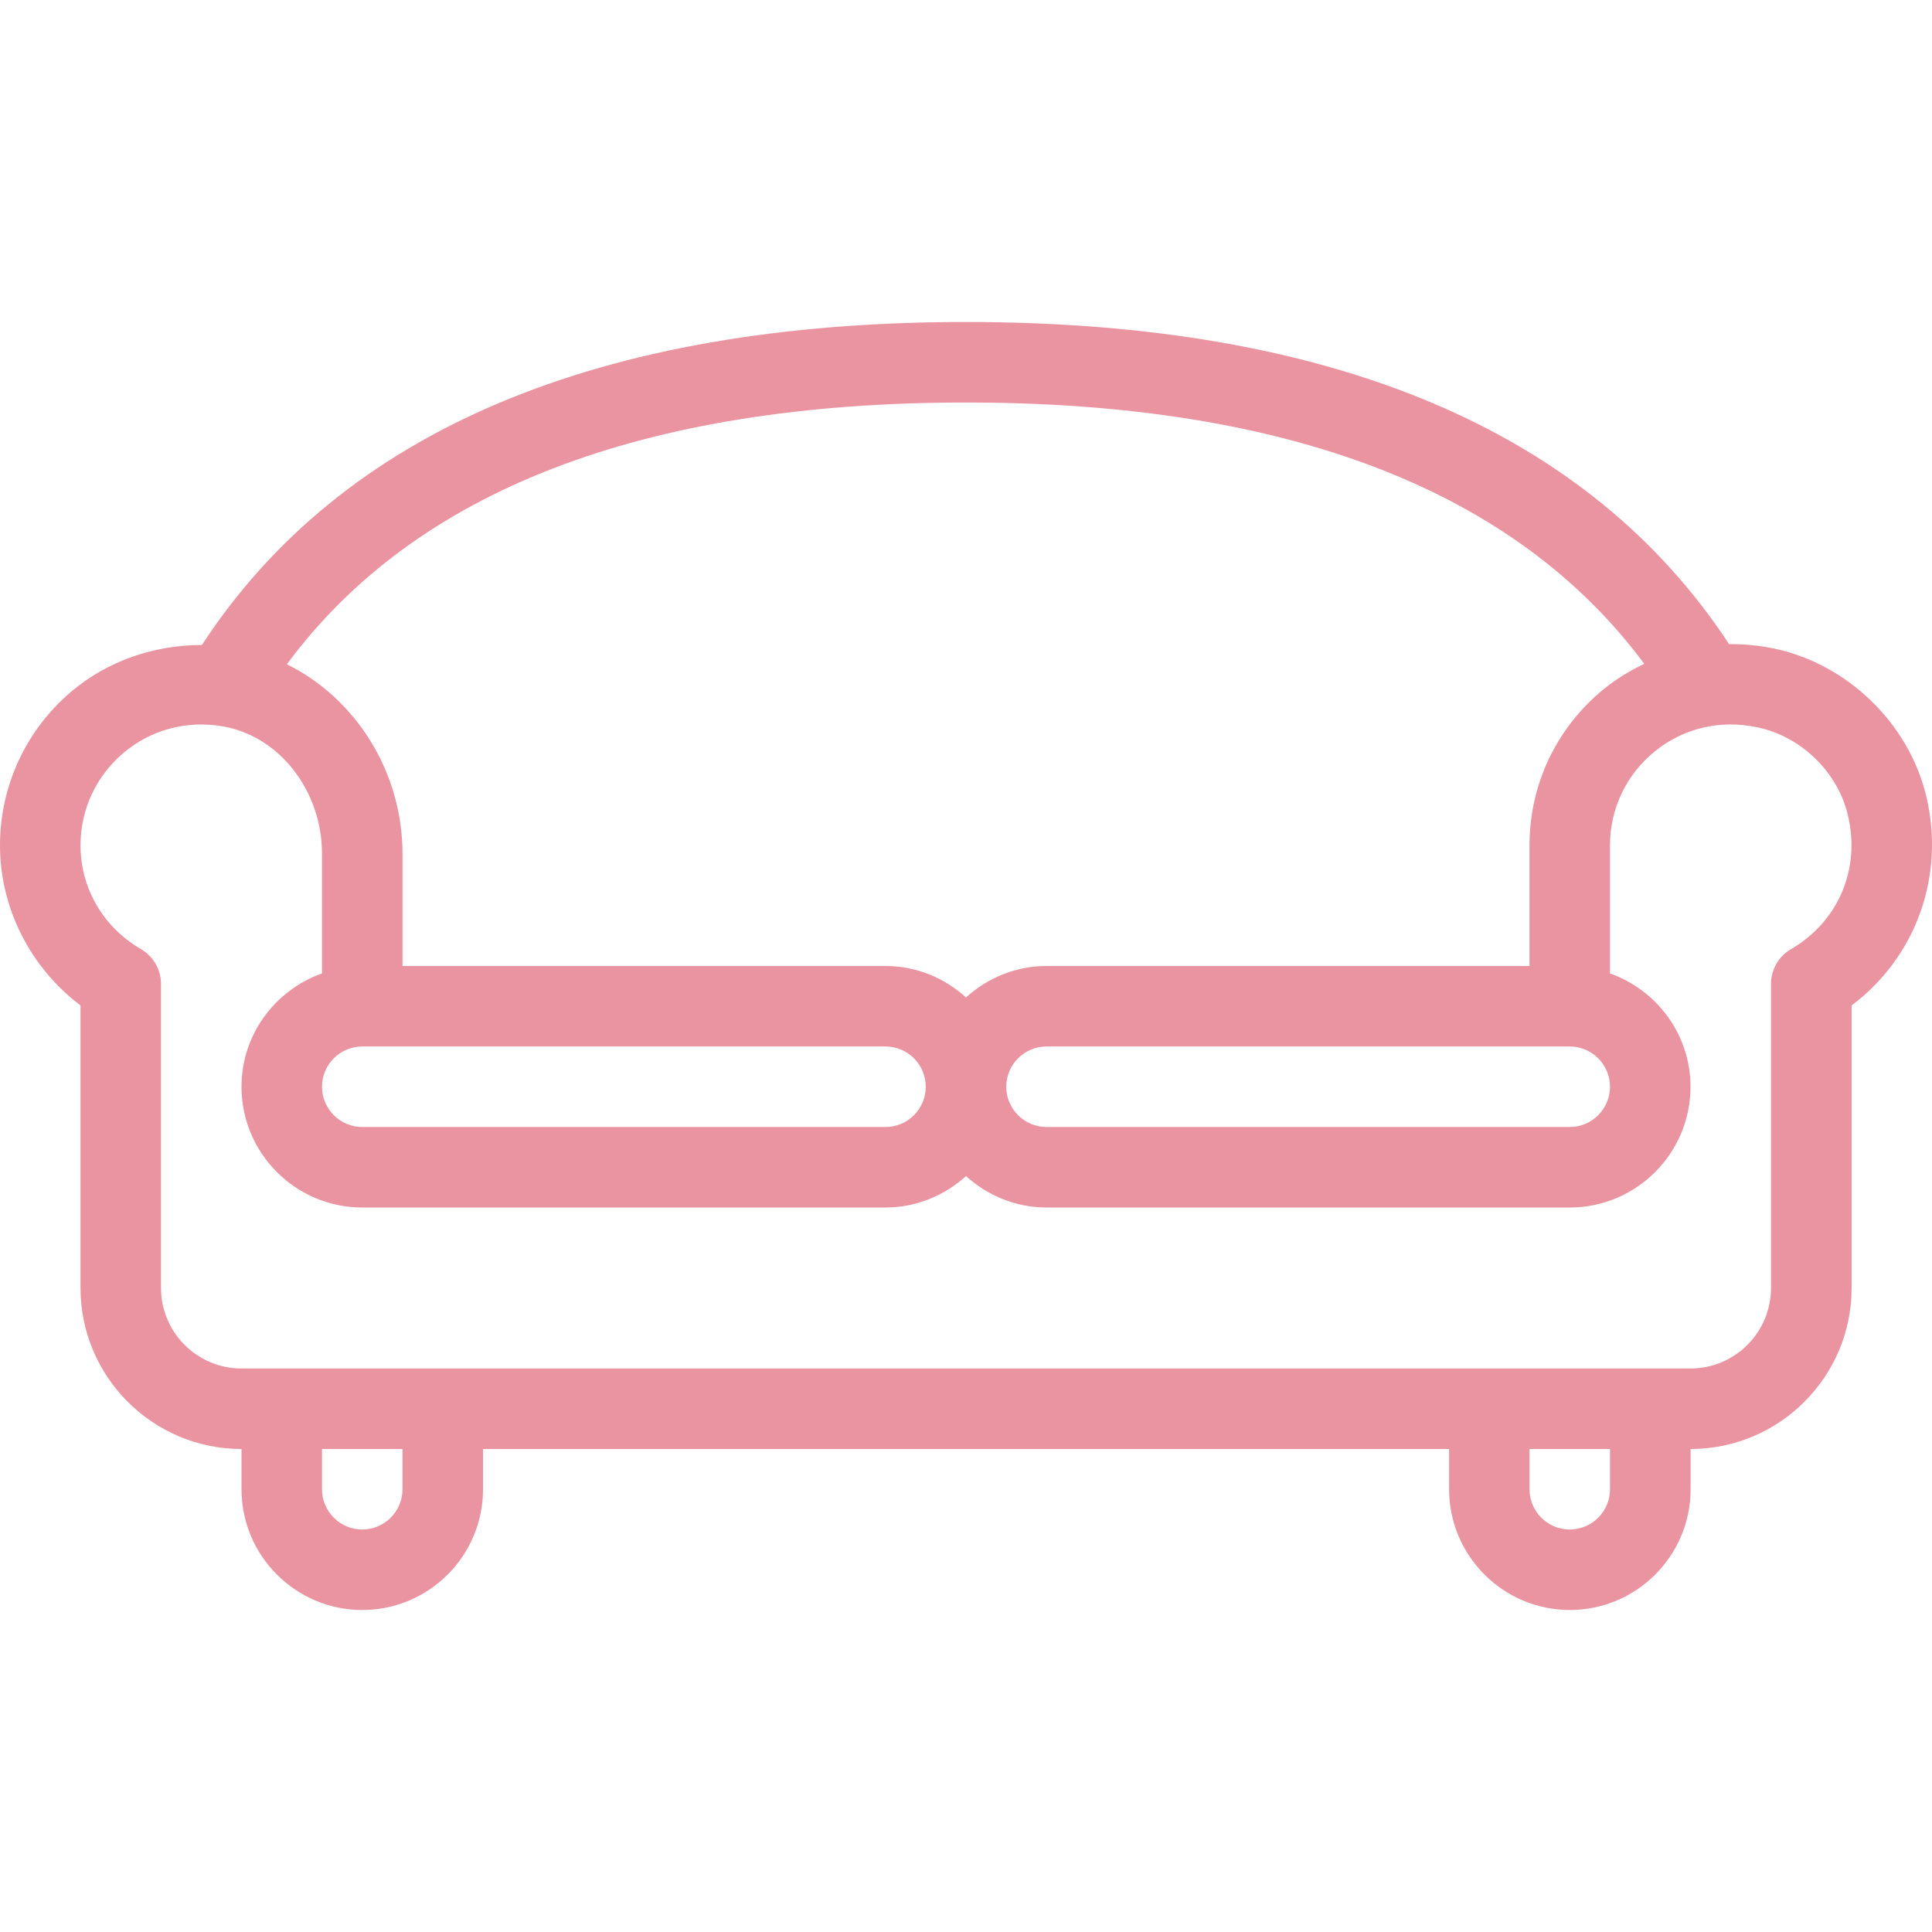
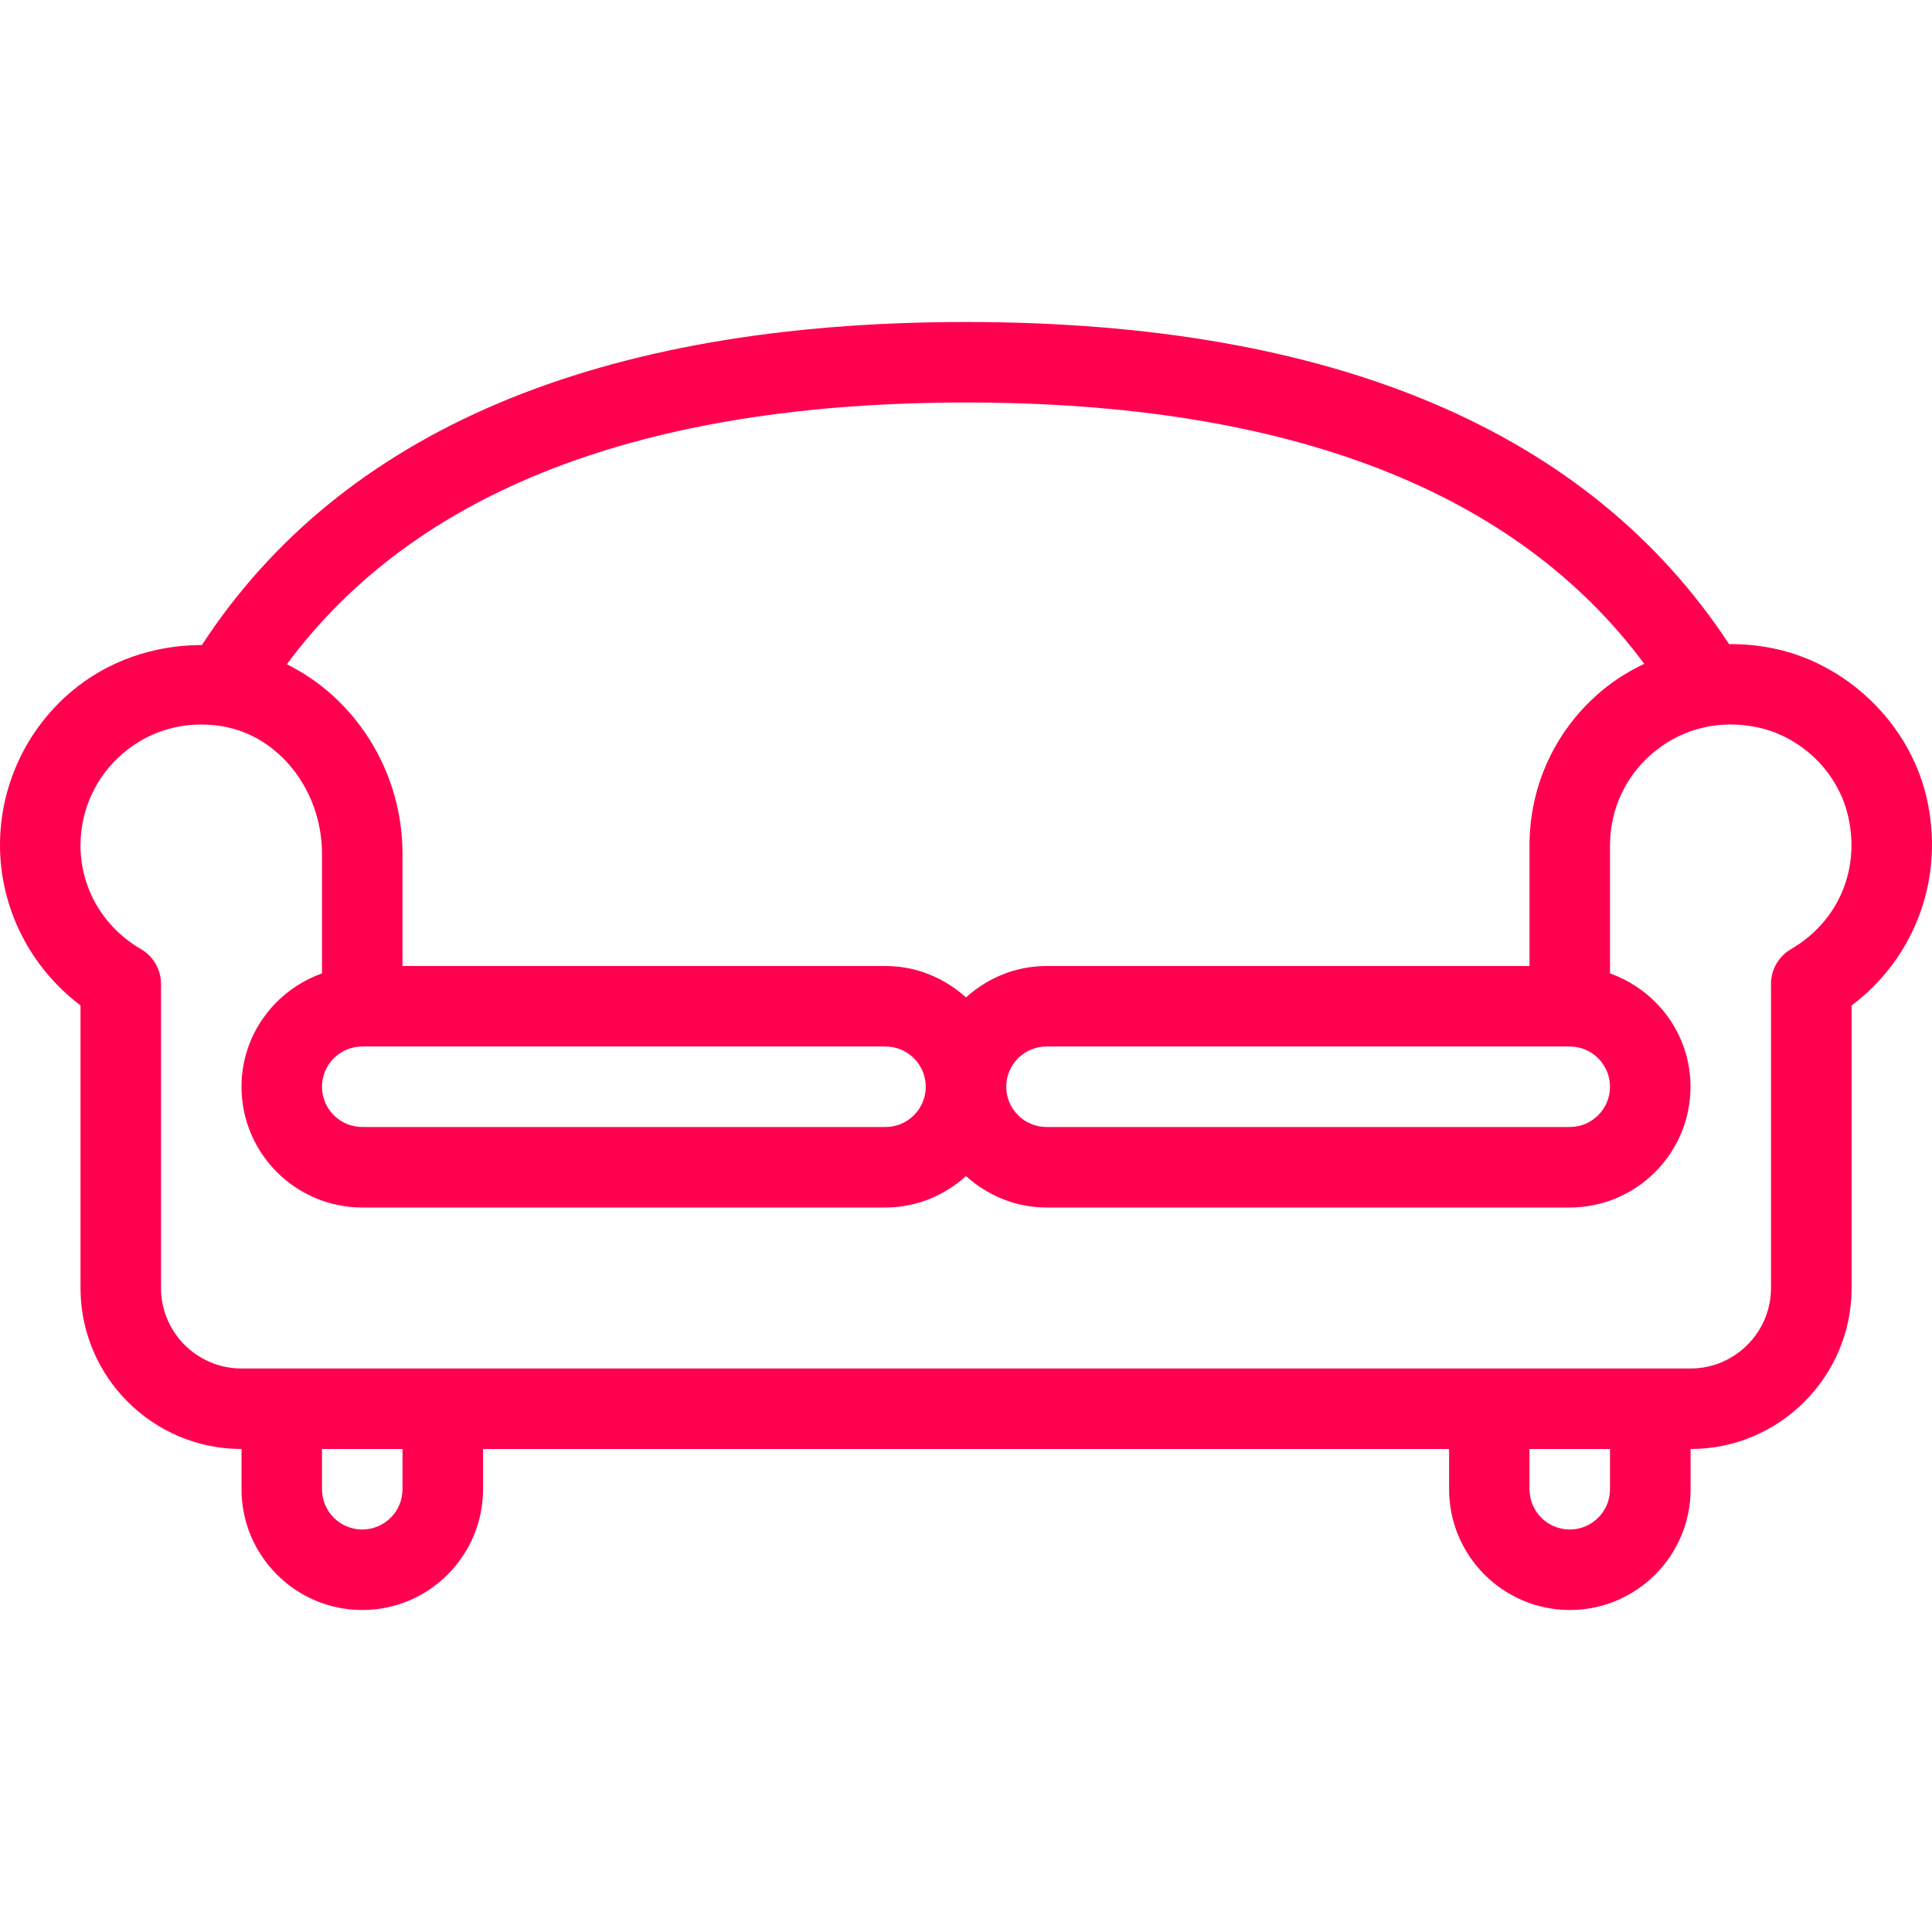
<svg xmlns="http://www.w3.org/2000/svg" version="1.1" id="Capa_1" x="0px" y="0px" viewBox="0 0 512 512" style="enable-background:new 0 0 512 512;" xml:space="preserve">
  <g>
    <g>
-       <path fill="#E994A0" d="M510.417,210.76c-4.698-19.198-20.897-34.833-40.305-38.896c-3.961-0.829-7.945-1.199-11.886-1.159    c-37.112-56.479-104.896-85.372-202.21-85.372c-97.635,0-165.523,28.962-202.51,85.6c-12.656,0.009-24.99,4.167-34.713,12.431    C6.855,193.521,0,208.333,0,224c0,16.677,8.042,32.427,21.335,42.448v74.885c0,23.531,19.137,42.667,42.669,42.667v10.667    c0,17.646,14.355,32,32.002,32s32.002-14.354,32.002-32V384h256.016v10.667c0,17.646,14.355,32,32.002,32    c17.647,0,32.002-14.354,32.002-32V384c23.533,0,42.669-19.135,42.669-42.667v-74.875    C507.75,253.667,515.615,232.042,510.417,210.76z M256,106.667c85.625,0,145.768,23.478,179.749,69.255    c-3.773,1.794-7.378,3.978-10.686,6.661c-12.542,10.188-19.729,25.281-19.729,41.417v32h-128c-8.225,0-15.659,3.206-21.333,8.323    c-5.674-5.117-13.108-8.323-21.333-8.323h-128v-29.719c0-21.911-12.536-41.307-30.646-50.236    C109.9,130.191,170.12,106.667,256,106.667z M426.667,288c0,5.885-4.781,10.667-10.667,10.667H277.333    c-5.885,0-10.667-4.781-10.667-10.667s4.781-10.667,10.667-10.667H416C421.885,277.333,426.667,282.115,426.667,288z M245.333,288    c0,5.885-4.781,10.667-10.667,10.667H96c-5.885,0-10.667-4.781-10.667-10.667S90.115,277.333,96,277.333h138.667    C240.552,277.333,245.333,282.115,245.333,288z M106.667,394.667c0,5.885-4.781,10.667-10.667,10.667s-10.667-4.781-10.667-10.667    V384h21.333V394.667z M426.667,394.667c0,5.885-4.781,10.667-10.667,10.667c-5.885,0-10.667-4.781-10.667-10.667V384h21.333    V394.667z M474.635,251.531c-3.281,1.906-5.302,5.417-5.302,9.219v80.583c0,11.76-9.573,21.333-21.333,21.333H64    c-11.76,0-21.333-9.573-21.333-21.333V260.75c0-3.792-2.021-7.302-5.302-9.219C27.323,245.688,21.333,235.396,21.333,224    c0-9.396,4.115-18.292,11.281-24.385c7.281-6.188,16.625-8.729,26.167-7.167c15.135,2.458,26.552,17.01,26.552,33.833v31.684    C72.944,262.383,64,274.112,64,288c0,17.646,14.354,32,32,32h138.667c8.225,0,15.659-3.206,21.333-8.323    c5.674,5.117,13.108,8.323,21.333,8.323H416c17.646,0,32-14.354,32-32c0-13.888-8.944-25.617-21.333-30.035V224    c0-9.688,4.313-18.74,11.844-24.854c7.635-6.198,17.323-8.479,27.198-6.406c11.542,2.417,21.167,11.698,23.948,23.083    C493.167,230.167,487.271,244.177,474.635,251.531z" />
+       <path fill="#ff014f" d="M510.417,210.76c-4.698-19.198-20.897-34.833-40.305-38.896c-3.961-0.829-7.945-1.199-11.886-1.159    c-37.112-56.479-104.896-85.372-202.21-85.372c-97.635,0-165.523,28.962-202.51,85.6c-12.656,0.009-24.99,4.167-34.713,12.431    C6.855,193.521,0,208.333,0,224c0,16.677,8.042,32.427,21.335,42.448v74.885c0,23.531,19.137,42.667,42.669,42.667v10.667    c0,17.646,14.355,32,32.002,32s32.002-14.354,32.002-32V384h256.016v10.667c0,17.646,14.355,32,32.002,32    c17.647,0,32.002-14.354,32.002-32V384c23.533,0,42.669-19.135,42.669-42.667v-74.875    C507.75,253.667,515.615,232.042,510.417,210.76z M256,106.667c85.625,0,145.768,23.478,179.749,69.255    c-3.773,1.794-7.378,3.978-10.686,6.661c-12.542,10.188-19.729,25.281-19.729,41.417v32h-128c-8.225,0-15.659,3.206-21.333,8.323    c-5.674-5.117-13.108-8.323-21.333-8.323h-128v-29.719c0-21.911-12.536-41.307-30.646-50.236    C109.9,130.191,170.12,106.667,256,106.667z M426.667,288c0,5.885-4.781,10.667-10.667,10.667H277.333    c-5.885,0-10.667-4.781-10.667-10.667s4.781-10.667,10.667-10.667H416C421.885,277.333,426.667,282.115,426.667,288z M245.333,288    c0,5.885-4.781,10.667-10.667,10.667H96c-5.885,0-10.667-4.781-10.667-10.667S90.115,277.333,96,277.333h138.667    C240.552,277.333,245.333,282.115,245.333,288z M106.667,394.667c0,5.885-4.781,10.667-10.667,10.667s-10.667-4.781-10.667-10.667    V384h21.333V394.667z M426.667,394.667c0,5.885-4.781,10.667-10.667,10.667c-5.885,0-10.667-4.781-10.667-10.667V384h21.333    V394.667z M474.635,251.531c-3.281,1.906-5.302,5.417-5.302,9.219v80.583c0,11.76-9.573,21.333-21.333,21.333H64    c-11.76,0-21.333-9.573-21.333-21.333V260.75c0-3.792-2.021-7.302-5.302-9.219C27.323,245.688,21.333,235.396,21.333,224    c0-9.396,4.115-18.292,11.281-24.385c7.281-6.188,16.625-8.729,26.167-7.167c15.135,2.458,26.552,17.01,26.552,33.833v31.684    C72.944,262.383,64,274.112,64,288c0,17.646,14.354,32,32,32h138.667c8.225,0,15.659-3.206,21.333-8.323    c5.674,5.117,13.108,8.323,21.333,8.323H416c17.646,0,32-14.354,32-32c0-13.888-8.944-25.617-21.333-30.035V224    c0-9.688,4.313-18.74,11.844-24.854c7.635-6.198,17.323-8.479,27.198-6.406c11.542,2.417,21.167,11.698,23.948,23.083    C493.167,230.167,487.271,244.177,474.635,251.531z" />
    </g>
  </g>
  <g>
</g>
  <g>
</g>
  <g>
</g>
  <g>
</g>
  <g>
</g>
  <g>
</g>
  <g>
</g>
  <g>
</g>
  <g>
</g>
  <g>
</g>
  <g>
</g>
  <g>
</g>
  <g>
</g>
  <g>
</g>
  <g>
</g>
</svg>
